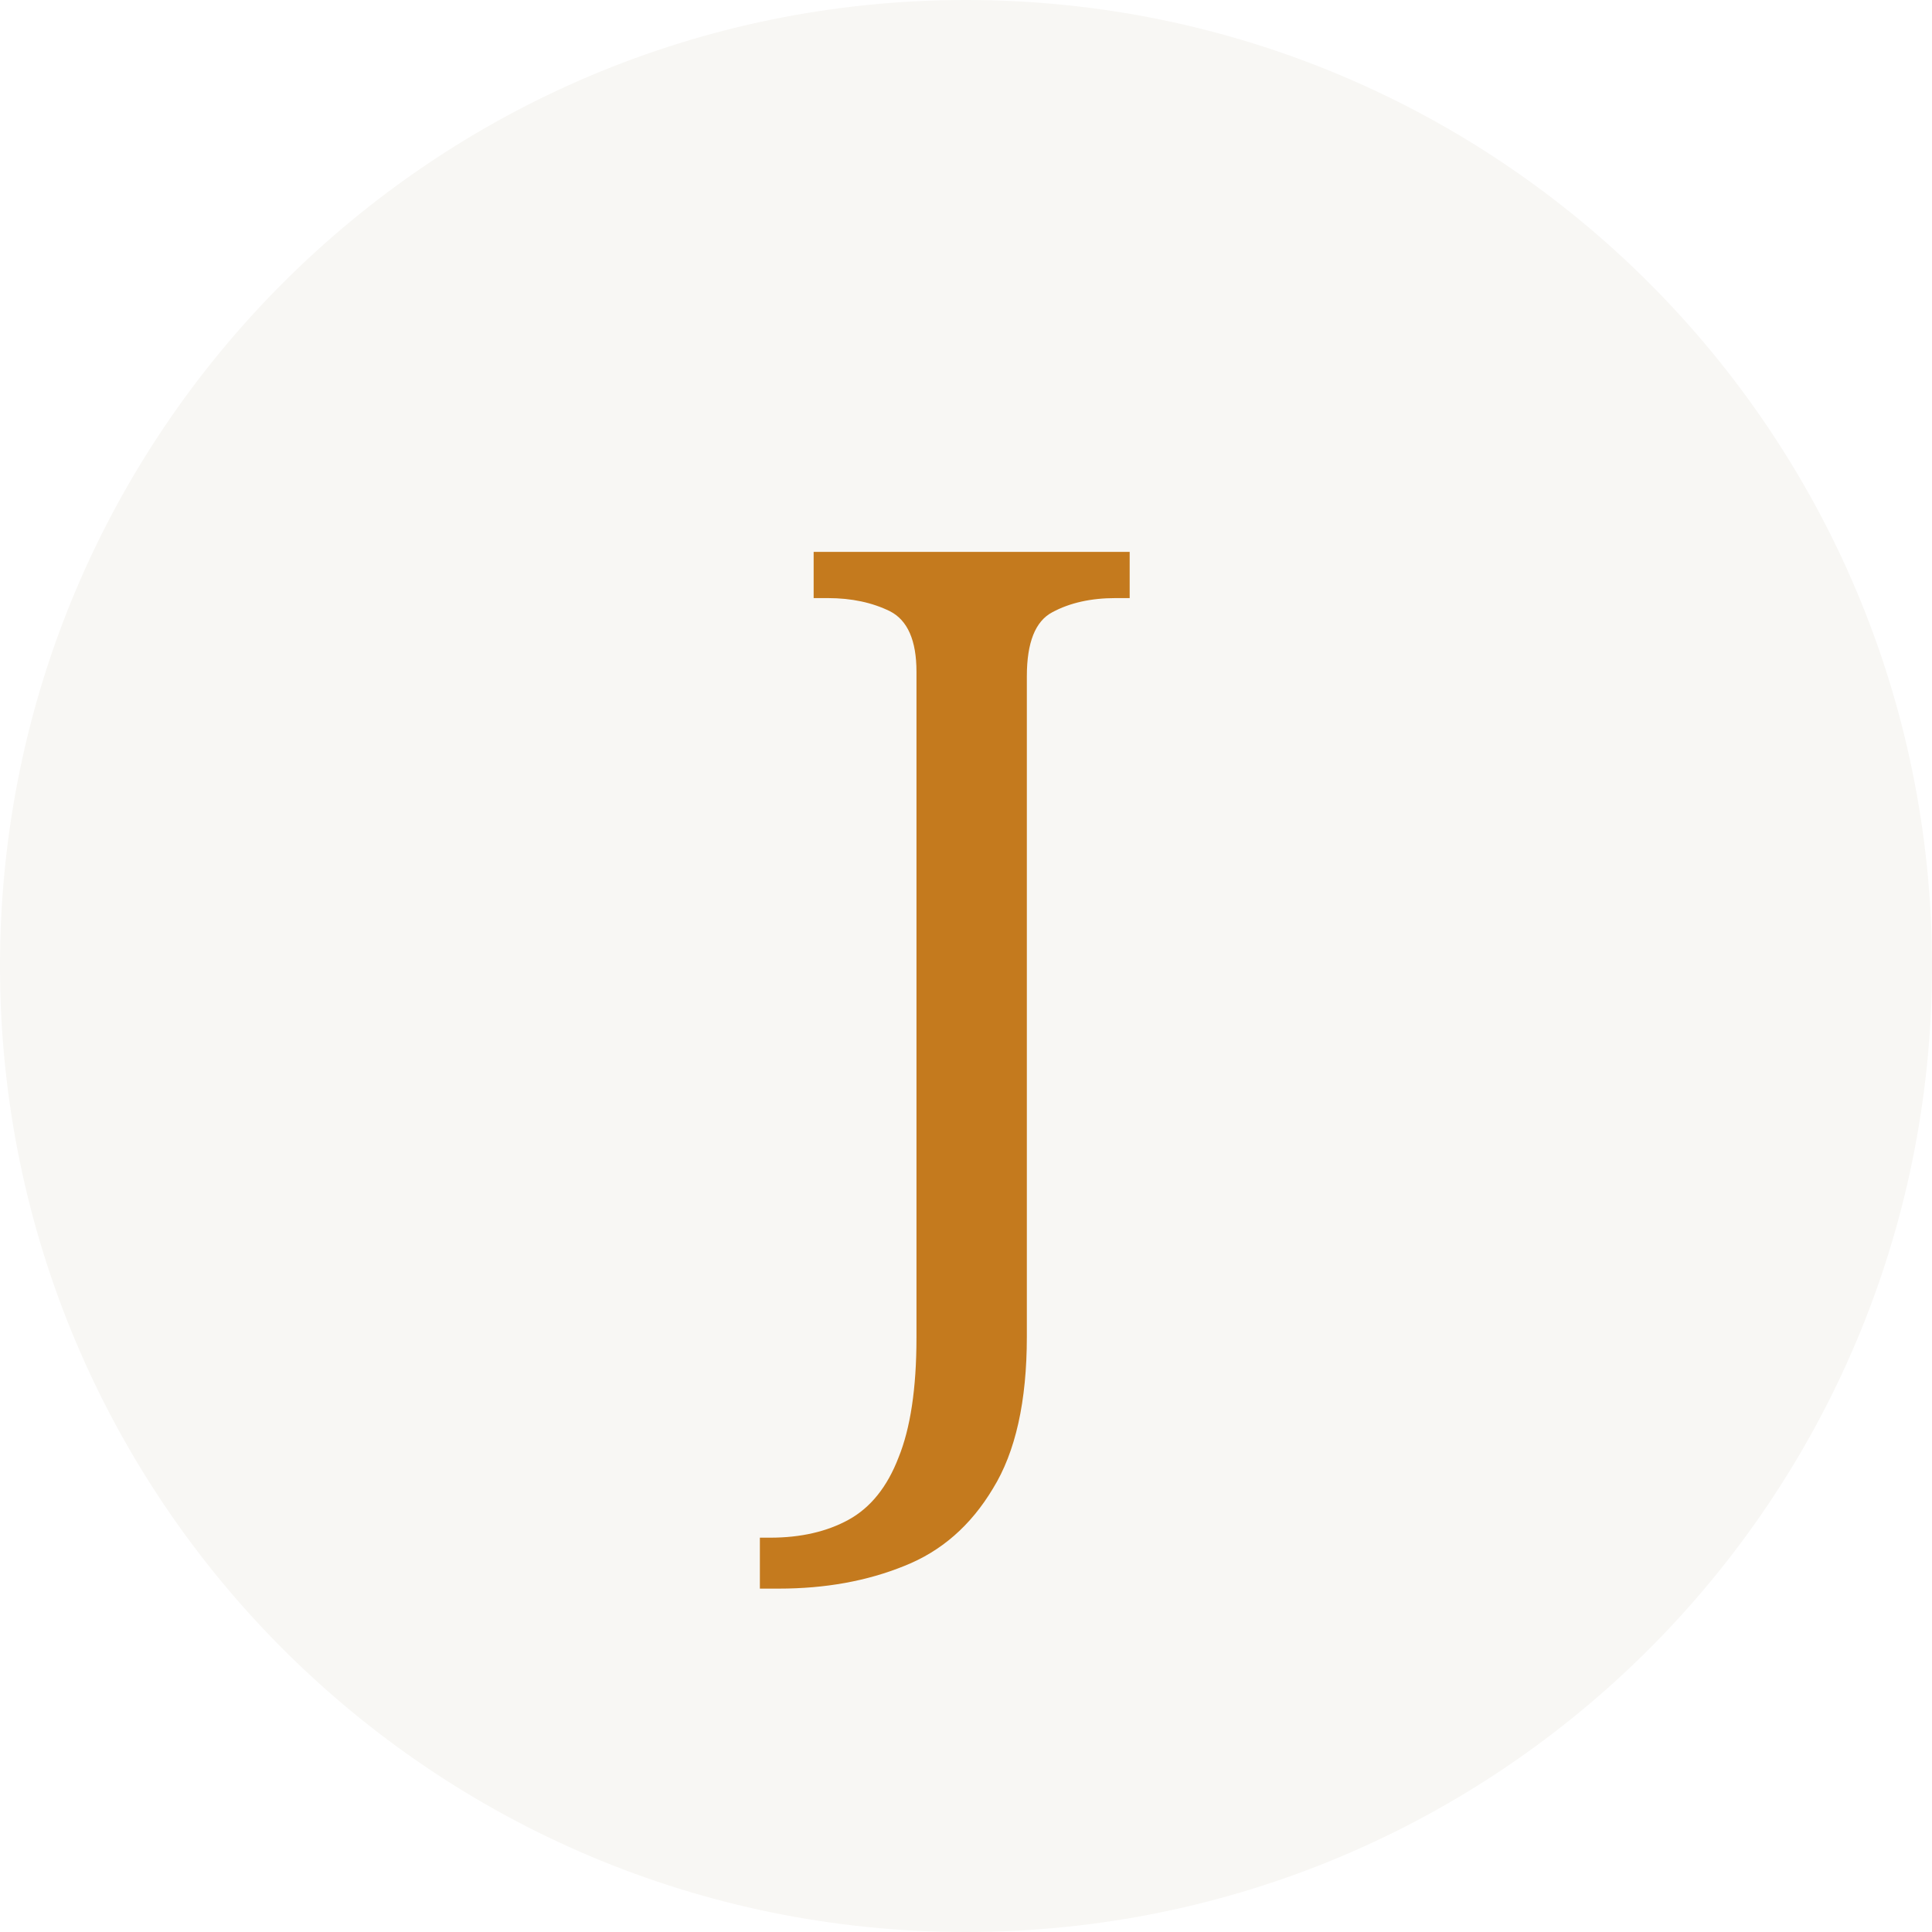
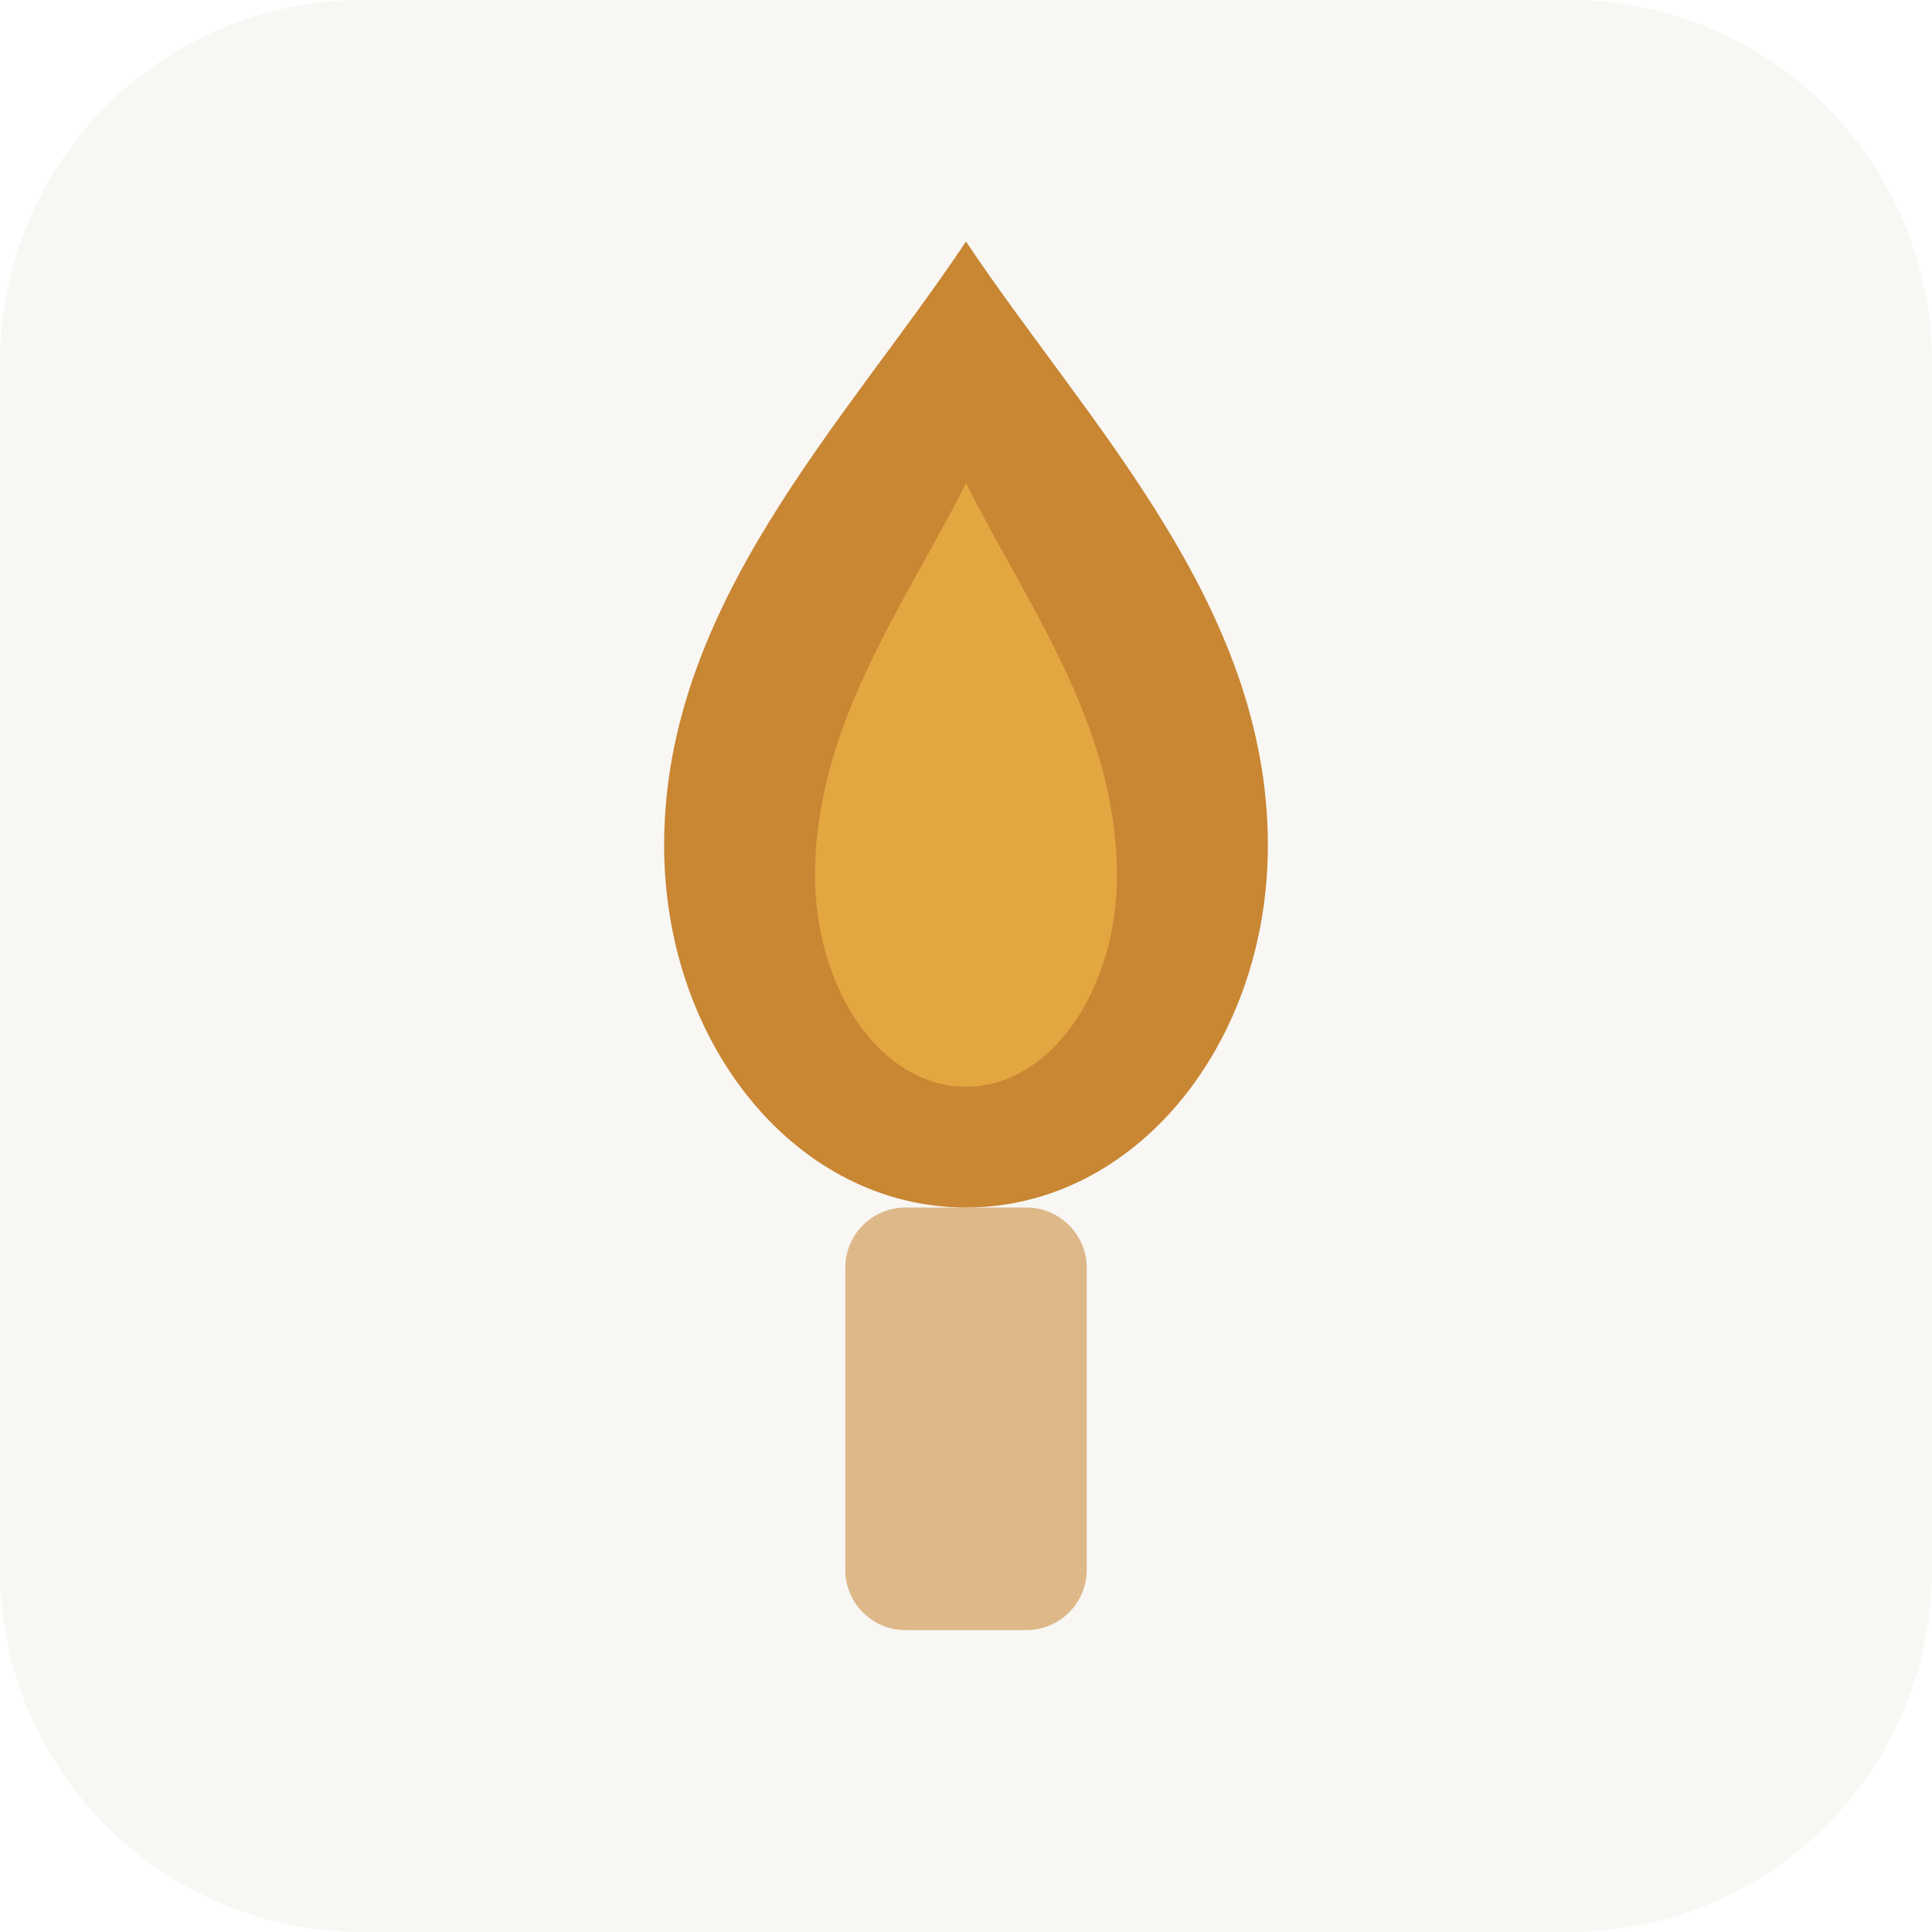
<svg xmlns="http://www.w3.org/2000/svg" viewBox="0 0 32 32">
-   <circle cx="16" cy="16" r="16" fill="#F8F7F4" />
-   <text x="16" y="22" font-size="18" text-anchor="middle" font-family="Georgia, serif" fill="#C47A1E">J</text>
+   <rect width="32" height="32" rx="6" fill="#F8F7F4" />
+   <path d="M16 4 C14 7 11 10 11 14 C11 17.3 13.2 20 16 20 C18.8 20 21 17.3 21 14 C21 10 18 7 16 4Z" fill="#C47A1E" opacity="0.9" />
+   <path d="M16 8 C15 10 13.5 12 13.5 14.5 C13.5 16.4 14.6 18 16 18 C17.4 18 18.5 16.4 18.5 14.5 C18.5 12 17 10 16 8Z" fill="#F0B347" opacity="0.7" />
+   <rect x="14" y="20" width="4" height="7" rx="1" fill="#C47A1E" opacity="0.5" />
</svg>
